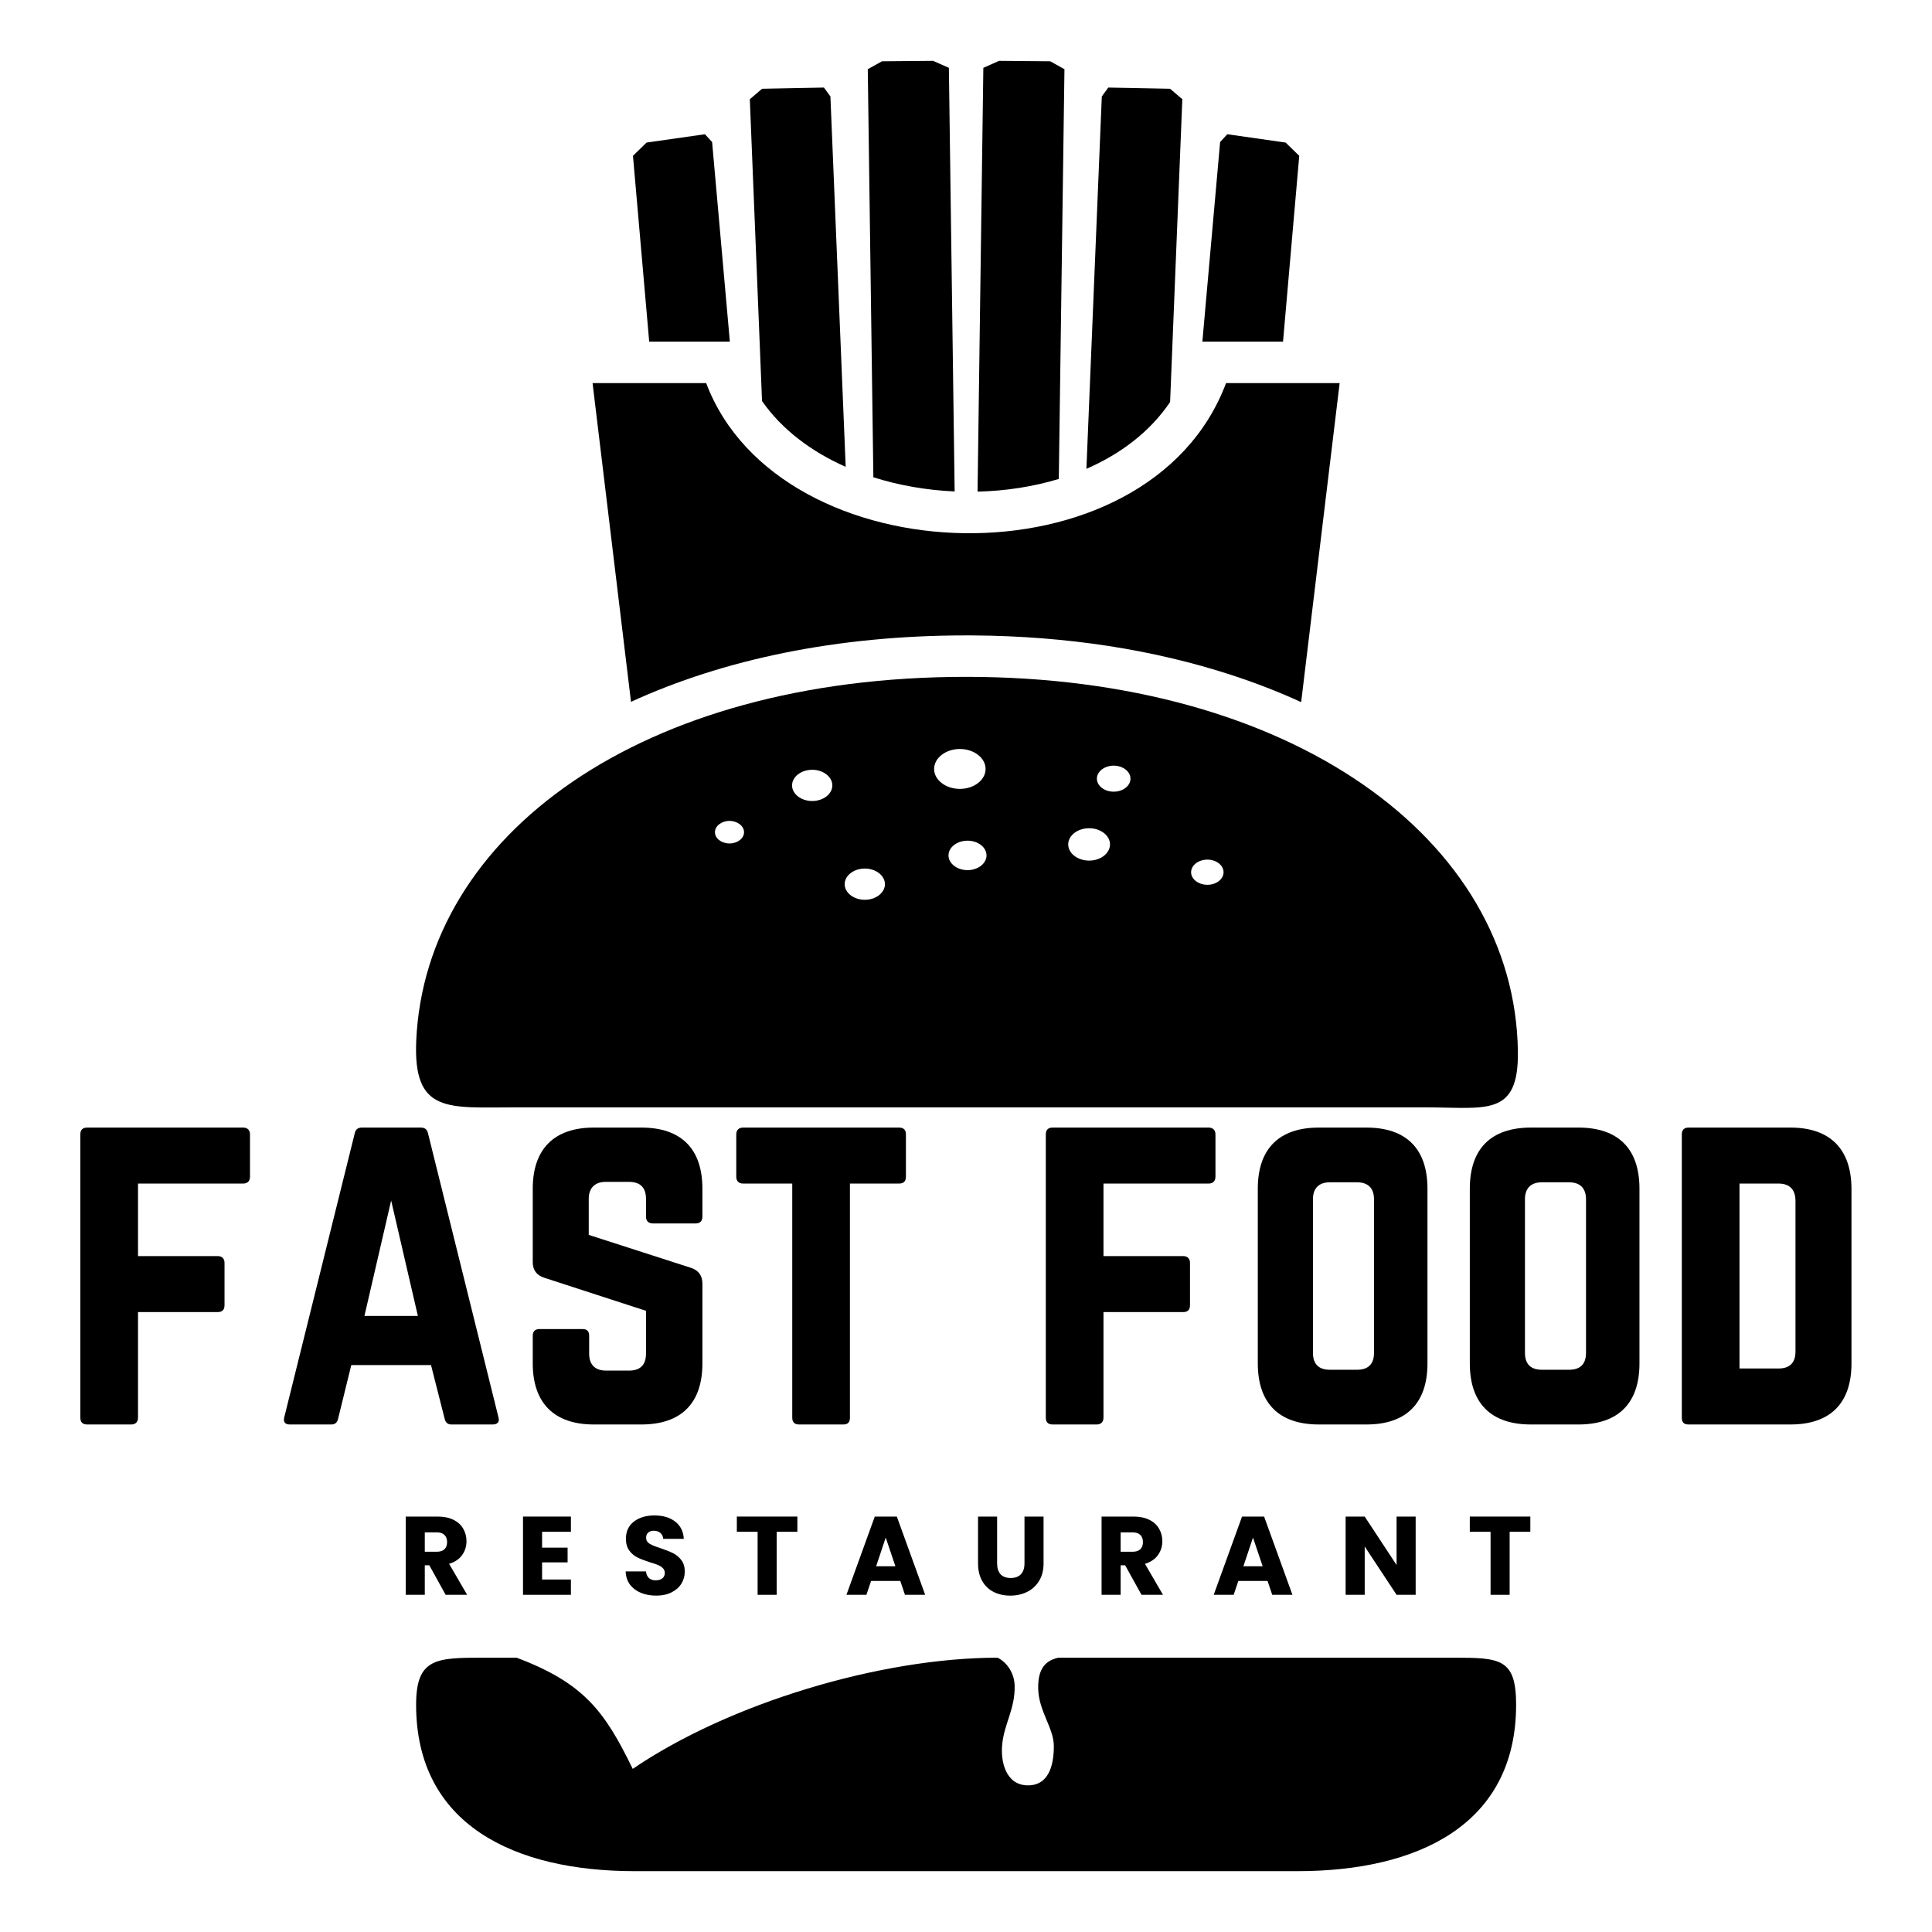
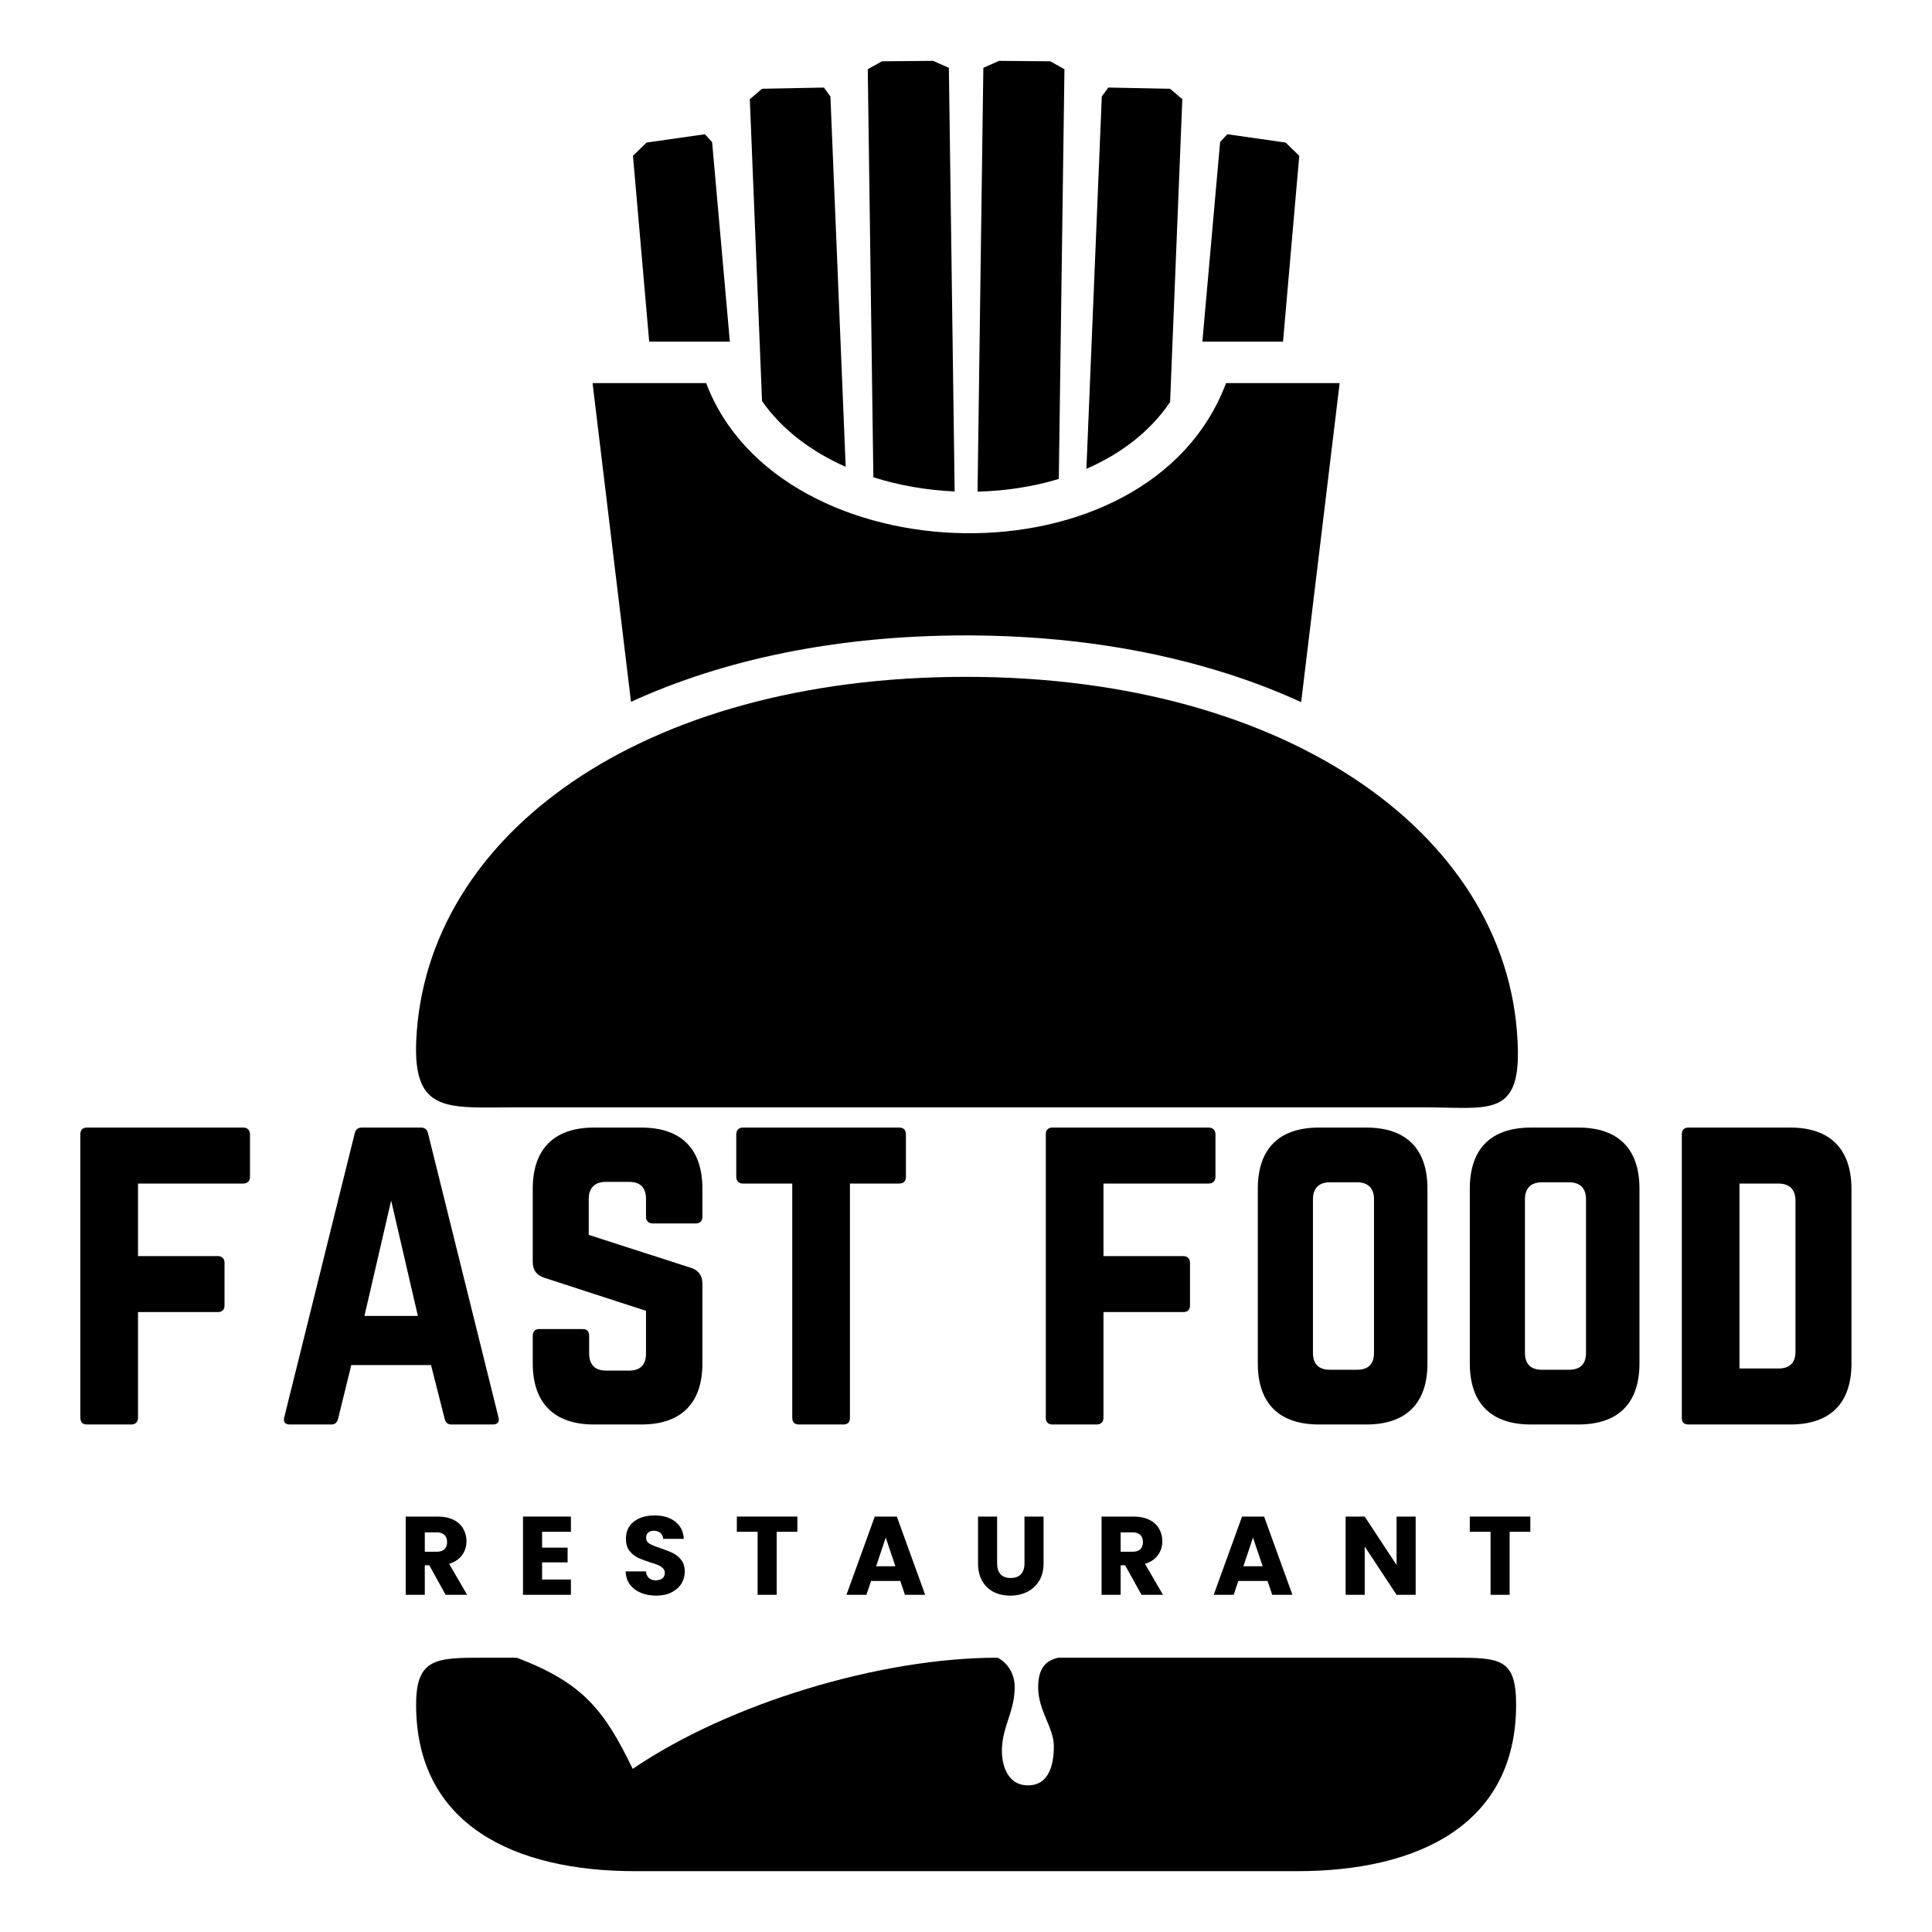
<svg xmlns="http://www.w3.org/2000/svg" width="500" zoomAndPan="magnify" viewBox="0 0 375 375" height="500" preserveAspectRatio="xMidYMid meet" version="1.0">
  <defs>
    <g />
    <clipPath id="603011a90c">
-       <path d="M 80.102 131 L 294.602 131 L 294.602 216 L 80.102 216 Z M 80.102 131 " clip-rule="nonzero" />
+       <path d="M 80.102 131 L 294.602 131 L 294.602 216 L 80.102 216 Z M 80.102 131 " clipRule="nonzero" />
    </clipPath>
    <clipPath id="8462d0c48c">
-       <path d="M 80.102 321 L 294.602 321 L 294.602 363.547 L 80.102 363.547 Z M 80.102 321 " clip-rule="nonzero" />
+       <path d="M 80.102 321 L 294.602 321 L 294.602 363.547 L 80.102 363.547 Z M 80.102 321 " clipRule="nonzero" />
    </clipPath>
    <clipPath id="225a3cf4f1">
-       <path d="M 122 11.797 L 253 11.797 L 253 96 L 122 96 Z M 122 11.797 " clip-rule="nonzero" />
+       <path d="M 122 11.797 L 253 11.797 L 253 96 L 122 96 Z M 122 11.797 " clipRule="nonzero" />
    </clipPath>
  </defs>
-   <g clip-path="url(#603011a90c)">
-     <path fill="#000000" d="M 157.652 149.414 C 159.789 149.414 161.555 150.781 161.555 152.445 C 161.555 154.113 159.789 155.477 157.652 155.477 C 155.504 155.477 153.738 154.113 153.738 152.445 C 153.738 150.781 155.504 149.414 157.652 149.414 M 187.793 163.176 C 189.816 163.176 191.484 164.449 191.484 166.035 C 191.484 167.602 189.816 168.895 187.793 168.895 C 185.77 168.895 184.102 167.602 184.102 166.035 C 184.102 164.449 185.77 163.176 187.793 163.176 Z M 167.863 168.586 C 170.012 168.586 171.766 169.957 171.766 171.621 C 171.766 173.277 170.012 174.648 167.863 174.648 C 165.703 174.648 163.949 173.277 163.949 171.621 C 163.949 169.957 165.703 168.586 167.863 168.586 Z M 216.168 148.613 C 217.957 148.613 219.426 149.754 219.426 151.148 C 219.426 152.531 217.957 153.664 216.168 153.664 C 214.375 153.664 212.906 152.531 212.906 151.148 C 212.906 149.754 214.375 148.613 216.168 148.613 Z M 234.355 166.852 C 236.082 166.852 237.492 167.953 237.492 169.301 C 237.492 170.641 236.082 171.738 234.355 171.738 C 232.613 171.738 231.191 170.641 231.191 169.301 C 231.191 167.953 232.613 166.852 234.355 166.852 Z M 141.602 159.336 C 143.145 159.336 144.418 160.336 144.418 161.535 C 144.418 162.73 143.145 163.715 141.602 163.715 C 140.035 163.715 138.773 162.73 138.773 161.535 C 138.773 160.336 140.035 159.336 141.602 159.336 Z M 186.312 145.379 C 189.062 145.379 191.301 147.125 191.301 149.262 C 191.301 151.383 189.062 153.125 186.312 153.125 C 183.559 153.125 181.309 151.383 181.309 149.262 C 181.309 147.125 183.559 145.379 186.312 145.379 Z M 211.402 160.758 C 213.625 160.758 215.449 162.172 215.449 163.898 C 215.449 165.629 213.625 167.043 211.402 167.043 C 209.164 167.043 207.34 165.629 207.34 163.898 C 207.34 162.172 209.164 160.758 211.402 160.758 Z M 187.52 214.938 L 100.004 214.938 C 86.988 214.938 80.148 216.23 80.793 201.934 C 82.605 162.152 124.316 131.375 187.52 131.375 C 250.727 131.375 293.98 162.824 294.621 204.008 C 294.82 216.898 288.449 214.938 276.719 214.938 Z M 187.52 214.938 " fill-opacity="1" fill-rule="evenodd" />
+   <g clipPath="url(#603011a90c)">
+     <path fill="#000000" d="M 157.652 149.414 C 159.789 149.414 161.555 150.781 161.555 152.445 C 161.555 154.113 159.789 155.477 157.652 155.477 C 155.504 155.477 153.738 154.113 153.738 152.445 C 153.738 150.781 155.504 149.414 157.652 149.414 M 187.793 163.176 C 189.816 163.176 191.484 164.449 191.484 166.035 C 191.484 167.602 189.816 168.895 187.793 168.895 C 185.77 168.895 184.102 167.602 184.102 166.035 C 184.102 164.449 185.77 163.176 187.793 163.176 Z M 167.863 168.586 C 170.012 168.586 171.766 169.957 171.766 171.621 C 171.766 173.277 170.012 174.648 167.863 174.648 C 165.703 174.648 163.949 173.277 163.949 171.621 C 163.949 169.957 165.703 168.586 167.863 168.586 Z M 216.168 148.613 C 217.957 148.613 219.426 149.754 219.426 151.148 C 219.426 152.531 217.957 153.664 216.168 153.664 C 214.375 153.664 212.906 152.531 212.906 151.148 C 212.906 149.754 214.375 148.613 216.168 148.613 Z M 234.355 166.852 C 236.082 166.852 237.492 167.953 237.492 169.301 C 237.492 170.641 236.082 171.738 234.355 171.738 C 232.613 171.738 231.191 170.641 231.191 169.301 C 231.191 167.953 232.613 166.852 234.355 166.852 Z M 141.602 159.336 C 143.145 159.336 144.418 160.336 144.418 161.535 C 144.418 162.73 143.145 163.715 141.602 163.715 C 140.035 163.715 138.773 162.73 138.773 161.535 C 138.773 160.336 140.035 159.336 141.602 159.336 Z M 186.312 145.379 C 189.062 145.379 191.301 147.125 191.301 149.262 C 191.301 151.383 189.062 153.125 186.312 153.125 C 183.559 153.125 181.309 151.383 181.309 149.262 C 181.309 147.125 183.559 145.379 186.312 145.379 Z M 211.402 160.758 C 213.625 160.758 215.449 162.172 215.449 163.898 C 215.449 165.629 213.625 167.043 211.402 167.043 C 209.164 167.043 207.34 165.629 207.34 163.898 C 207.34 162.172 209.164 160.758 211.402 160.758 Z M 187.52 214.938 L 100.004 214.938 C 86.988 214.938 80.148 216.23 80.793 201.934 C 82.605 162.152 124.316 131.375 187.52 131.375 C 250.727 131.375 293.98 162.824 294.621 204.008 C 294.82 216.898 288.449 214.938 276.719 214.938 Z M 187.52 214.938 " fillOpacity="1" fillRule="evenodd" />
  </g>
-   <g clip-path="url(#8462d0c48c)">
-     <path fill="#000000" d="M 123.203 363.191 L 251.84 363.191 C 275.176 363.191 294.277 354.219 294.277 330.879 C 294.277 321.871 291.152 321.758 282.062 321.758 L 205.414 321.758 C 203.105 322.289 201.426 323.668 201.512 327.777 C 201.609 332.117 204.512 335.371 204.547 338.855 C 204.574 343.164 203.254 346.699 199.289 346.535 C 195.238 346.359 194.141 341.945 194.547 338.391 C 194.98 334.473 197.043 331.629 196.941 327.203 C 196.895 324.914 195.621 322.777 193.645 321.758 C 170.891 321.758 141.516 330.605 122.809 343.336 C 117.363 332.125 113.312 326.672 100.277 321.758 L 93.867 321.758 C 84.707 321.758 80.766 321.801 80.766 330.879 C 80.766 354.207 99.867 363.191 123.203 363.191 " fill-opacity="1" fill-rule="evenodd" />
+   <g clipPath="url(#8462d0c48c)">
+     <path fill="#000000" d="M 123.203 363.191 L 251.84 363.191 C 275.176 363.191 294.277 354.219 294.277 330.879 C 294.277 321.871 291.152 321.758 282.062 321.758 L 205.414 321.758 C 203.105 322.289 201.426 323.668 201.512 327.777 C 201.609 332.117 204.512 335.371 204.547 338.855 C 204.574 343.164 203.254 346.699 199.289 346.535 C 195.238 346.359 194.141 341.945 194.547 338.391 C 194.98 334.473 197.043 331.629 196.941 327.203 C 196.895 324.914 195.621 322.777 193.645 321.758 C 170.891 321.758 141.516 330.605 122.809 343.336 C 117.363 332.125 113.312 326.672 100.277 321.758 L 93.867 321.758 C 84.707 321.758 80.766 321.801 80.766 330.879 C 80.766 354.207 99.867 363.191 123.203 363.191 " fillOpacity="1" fillRule="evenodd" />
  </g>
-   <g clip-path="url(#225a3cf4f1)">
-     <path fill="#000000" d="M 206.609 13.434 L 203.855 11.898 L 193.918 11.812 L 190.867 13.164 L 189.742 95.426 C 195.164 95.293 200.523 94.477 205.512 92.965 M 168.434 13.434 L 171.188 11.898 L 181.113 11.812 L 184.176 13.164 L 185.297 95.391 C 179.867 95.148 174.508 94.223 169.52 92.637 Z M 122.859 30.246 L 125.5 27.672 L 136.824 26.055 L 138.219 27.566 L 141.664 66.312 L 126.008 66.312 Z M 145.539 19.258 L 147.922 17.23 L 159.926 16.996 L 161.184 18.727 L 164.148 90.613 C 157.48 87.66 151.762 83.375 147.91 77.84 Z M 229.488 19.258 L 227.117 17.23 L 215.117 16.996 L 213.859 18.727 L 210.871 91 C 217.512 88.109 223.23 83.797 227.117 78.031 Z M 252.184 30.246 L 249.543 27.672 L 238.219 26.055 L 236.824 27.566 L 233.379 66.312 L 249.035 66.312 Z M 252.184 30.246 " fill-opacity="1" fill-rule="evenodd" />
+   <g clipPath="url(#225a3cf4f1)">
+     <path fill="#000000" d="M 206.609 13.434 L 203.855 11.898 L 193.918 11.812 L 190.867 13.164 L 189.742 95.426 C 195.164 95.293 200.523 94.477 205.512 92.965 M 168.434 13.434 L 171.188 11.898 L 181.113 11.812 L 184.176 13.164 L 185.297 95.391 C 179.867 95.148 174.508 94.223 169.52 92.637 Z M 122.859 30.246 L 125.5 27.672 L 136.824 26.055 L 138.219 27.566 L 141.664 66.312 L 126.008 66.312 Z M 145.539 19.258 L 147.922 17.23 L 159.926 16.996 L 161.184 18.727 L 164.148 90.613 C 157.48 87.66 151.762 83.375 147.91 77.84 Z M 229.488 19.258 L 227.117 17.23 L 215.117 16.996 L 213.859 18.727 L 210.871 91 C 217.512 88.109 223.23 83.797 227.117 78.031 Z M 252.184 30.246 L 249.543 27.672 L 238.219 26.055 L 236.824 27.566 L 233.379 66.312 L 249.035 66.312 Z M 252.184 30.246 " fillOpacity="1" fillRule="evenodd" />
  </g>
-   <path fill="#000000" d="M 115.016 74.363 L 137.07 74.363 C 151.281 112.059 222.969 114.355 237.973 74.363 L 260.023 74.363 L 252.555 136.285 C 248.234 134.301 243.676 132.531 238.887 130.973 C 231.477 128.566 223.551 126.68 215.191 125.387 C 206.871 124.109 198.078 123.398 188.891 123.336 C 188.449 123.336 188.004 123.332 187.52 123.332 C 162.355 123.332 140.328 128.043 122.477 136.223 " fill-opacity="1" fill-rule="evenodd" />
-   <g fill="#000000" fill-opacity="1">
+   <path fill="#000000" d="M 115.016 74.363 L 137.07 74.363 C 151.281 112.059 222.969 114.355 237.973 74.363 L 260.023 74.363 L 252.555 136.285 C 248.234 134.301 243.676 132.531 238.887 130.973 C 231.477 128.566 223.551 126.68 215.191 125.387 C 206.871 124.109 198.078 123.398 188.891 123.336 C 188.449 123.336 188.004 123.332 187.52 123.332 C 162.355 123.332 140.328 128.043 122.477 136.223 " fillOpacity="1" fillRule="evenodd" />
+   <g fill="#000000" fillOpacity="1">
    <g transform="translate(11.47496, 276.4909)">
      <g>
        <path d="M 37.047 -56.309 C 37.047 -57.133 36.551 -57.629 35.73 -57.629 L 5.434 -57.629 C 4.527 -57.629 4.117 -57.133 4.117 -56.309 L 4.117 -1.316 C 4.117 -0.492 4.527 0 5.434 0 L 13.996 0 C 14.82 0 15.312 -0.492 15.312 -1.316 L 15.312 -21.816 L 30.789 -21.816 C 31.613 -21.816 32.105 -22.227 32.105 -23.133 L 32.105 -31.367 C 32.105 -32.188 31.613 -32.684 30.789 -32.684 L 15.312 -32.684 L 15.312 -46.762 L 35.73 -46.762 C 36.551 -46.762 37.047 -47.254 37.047 -48.078 Z M 37.047 -56.309 " />
      </g>
    </g>
  </g>
-   <g fill="#000000" fill-opacity="1">
+   <g fill="#000000" fillOpacity="1">
    <g transform="translate(52.625, 276.4909)">
      <g>
        <path d="M 42.973 0 C 43.961 0 44.375 -0.492 44.125 -1.398 L 30.461 -56.477 C 30.297 -57.297 29.801 -57.629 29.062 -57.629 L 17.617 -57.629 C 16.875 -57.629 16.383 -57.297 16.219 -56.477 L 2.551 -1.398 C 2.305 -0.492 2.715 0 3.621 0 L 11.691 0 C 12.43 0 12.844 -0.41 13.008 -1.152 L 15.559 -11.527 L 31.035 -11.527 L 33.672 -1.152 C 33.836 -0.41 34.246 0 34.988 0 Z M 28.484 -21.074 L 18.113 -21.074 L 23.297 -43.469 Z M 28.484 -21.074 " />
      </g>
    </g>
  </g>
-   <g fill="#000000" fill-opacity="1">
+   <g fill="#000000" fillOpacity="1">
    <g transform="translate(99.28914, 276.4909)">
      <g>
        <path d="M 15.973 -57.629 C 8.316 -57.629 4.117 -53.512 4.117 -45.773 L 4.117 -31.531 C 4.117 -29.965 4.855 -28.977 6.34 -28.484 L 26.098 -22.062 L 26.098 -13.75 C 26.098 -11.527 24.945 -10.457 22.805 -10.457 L 18.359 -10.457 C 16.301 -10.457 15.066 -11.527 15.066 -13.75 L 15.066 -17.207 C 15.066 -18.113 14.652 -18.523 13.75 -18.523 L 5.434 -18.523 C 4.609 -18.523 4.117 -18.113 4.117 -17.207 L 4.117 -11.855 C 4.117 -4.117 8.316 0 15.973 0 L 25.191 0 C 32.93 0 37.047 -4.117 37.047 -11.855 L 37.047 -27.332 C 37.047 -28.895 36.305 -29.883 34.906 -30.379 L 14.984 -36.801 L 14.984 -43.797 C 14.984 -45.938 16.219 -47.09 18.277 -47.09 L 22.805 -47.09 C 25.027 -47.09 26.098 -45.938 26.098 -43.797 L 26.098 -40.34 C 26.098 -39.516 26.59 -39.023 27.414 -39.023 L 35.73 -39.023 C 36.633 -39.023 37.047 -39.516 37.047 -40.34 L 37.047 -45.773 C 37.047 -53.512 32.93 -57.629 25.191 -57.629 Z M 15.973 -57.629 " />
      </g>
    </g>
  </g>
-   <g fill="#000000" fill-opacity="1">
+   <g fill="#000000" fillOpacity="1">
    <g transform="translate(140.4392, 276.4909)">
      <g>
        <path d="M 34.082 -57.629 C 34.988 -57.629 35.398 -57.133 35.398 -56.309 L 35.398 -48.078 C 35.398 -47.254 34.988 -46.762 34.082 -46.762 L 24.531 -46.762 L 24.531 -1.316 C 24.531 -0.41 24.121 0 23.215 0 L 14.652 0 C 13.832 0 13.336 -0.41 13.336 -1.316 L 13.336 -46.762 L 3.785 -46.762 C 2.965 -46.762 2.469 -47.254 2.469 -48.078 L 2.469 -56.309 C 2.469 -57.133 2.965 -57.629 3.785 -57.629 Z M 34.082 -57.629 " />
      </g>
    </g>
  </g>
-   <g fill="#000000" fill-opacity="1">
+   <g fill="#000000" fillOpacity="1">
    <g transform="translate(178.2972, 276.4909)">
      <g />
    </g>
  </g>
-   <g fill="#000000" fill-opacity="1">
+   <g fill="#000000" fillOpacity="1">
    <g transform="translate(198.8723, 276.4909)">
      <g>
        <path d="M 37.047 -56.309 C 37.047 -57.133 36.551 -57.629 35.73 -57.629 L 5.434 -57.629 C 4.527 -57.629 4.117 -57.133 4.117 -56.309 L 4.117 -1.316 C 4.117 -0.492 4.527 0 5.434 0 L 13.996 0 C 14.82 0 15.312 -0.492 15.312 -1.316 L 15.312 -21.816 L 30.789 -21.816 C 31.613 -21.816 32.105 -22.227 32.105 -23.133 L 32.105 -31.367 C 32.105 -32.188 31.613 -32.684 30.789 -32.684 L 15.312 -32.684 L 15.312 -46.762 L 35.73 -46.762 C 36.551 -46.762 37.047 -47.254 37.047 -48.078 Z M 37.047 -56.309 " />
      </g>
    </g>
  </g>
-   <g fill="#000000" fill-opacity="1">
+   <g fill="#000000" fillOpacity="1">
    <g transform="translate(240.0223, 276.4909)">
      <g>
        <path d="M 4.117 -11.855 C 4.117 -4.117 8.234 0 15.973 0 L 25.191 0 C 32.93 0 37.047 -4.117 37.047 -11.855 L 37.047 -45.773 C 37.047 -53.512 32.93 -57.629 25.191 -57.629 L 15.973 -57.629 C 8.234 -57.629 4.117 -53.512 4.117 -45.773 Z M 18.113 -10.621 C 15.973 -10.621 14.82 -11.691 14.82 -13.914 L 14.82 -43.715 C 14.82 -45.855 15.973 -47.008 18.113 -47.008 L 23.379 -47.008 C 25.52 -47.008 26.672 -45.855 26.672 -43.715 L 26.672 -13.914 C 26.672 -11.691 25.52 -10.621 23.379 -10.621 Z M 18.113 -10.621 " />
      </g>
    </g>
  </g>
-   <g fill="#000000" fill-opacity="1">
+   <g fill="#000000" fillOpacity="1">
    <g transform="translate(281.1724, 276.4909)">
      <g>
        <path d="M 4.117 -11.855 C 4.117 -4.117 8.234 0 15.973 0 L 25.191 0 C 32.93 0 37.047 -4.117 37.047 -11.855 L 37.047 -45.773 C 37.047 -53.512 32.93 -57.629 25.191 -57.629 L 15.973 -57.629 C 8.234 -57.629 4.117 -53.512 4.117 -45.773 Z M 18.113 -10.621 C 15.973 -10.621 14.82 -11.691 14.82 -13.914 L 14.82 -43.715 C 14.82 -45.855 15.973 -47.008 18.113 -47.008 L 23.379 -47.008 C 25.52 -47.008 26.672 -45.855 26.672 -43.715 L 26.672 -13.914 C 26.672 -11.691 25.52 -10.621 23.379 -10.621 Z M 18.113 -10.621 " />
      </g>
    </g>
  </g>
-   <g fill="#000000" fill-opacity="1">
+   <g fill="#000000" fillOpacity="1">
    <g transform="translate(322.3224, 276.4909)">
      <g>
        <path d="M 4.117 -1.316 C 4.117 -0.41 4.527 0 5.434 0 L 25.191 0 C 32.93 0 37.047 -4.117 37.047 -11.855 L 37.047 -45.691 C 37.047 -53.43 32.93 -57.629 25.191 -57.629 L 5.434 -57.629 C 4.527 -57.629 4.117 -57.133 4.117 -56.309 Z M 15.312 -10.867 L 15.312 -46.762 L 22.887 -46.762 C 25.027 -46.762 26.18 -45.609 26.18 -43.387 L 26.18 -14.16 C 26.18 -11.938 25.027 -10.867 22.887 -10.867 Z M 15.312 -10.867 " />
      </g>
    </g>
  </g>
-   <g fill="#000000" fill-opacity="1">
+   <g fill="#000000" fillOpacity="1">
    <g transform="translate(77.40506, 309.5528)">
      <g>
        <path d="M 9.094 0 L 5.922 -5.734 L 5.047 -5.734 L 5.047 0 L 1.344 0 L 1.344 -15.188 L 7.547 -15.188 C 8.742 -15.188 9.766 -14.977 10.609 -14.562 C 11.453 -14.145 12.082 -13.57 12.5 -12.844 C 12.926 -12.113 13.141 -11.301 13.141 -10.406 C 13.141 -9.395 12.852 -8.492 12.281 -7.703 C 11.707 -6.91 10.867 -6.348 9.766 -6.016 L 13.266 0 Z M 5.047 -8.359 L 7.344 -8.359 C 8.02 -8.359 8.523 -8.52 8.859 -8.844 C 9.203 -9.176 9.375 -9.645 9.375 -10.25 C 9.375 -10.832 9.203 -11.289 8.859 -11.625 C 8.523 -11.957 8.02 -12.125 7.344 -12.125 L 5.047 -12.125 Z M 5.047 -8.359 " />
      </g>
    </g>
  </g>
-   <g fill="#000000" fill-opacity="1">
+   <g fill="#000000" fillOpacity="1">
    <g transform="translate(100.1717, 309.5528)">
      <g>
        <path d="M 5.047 -12.234 L 5.047 -9.156 L 10 -9.156 L 10 -6.297 L 5.047 -6.297 L 5.047 -2.969 L 10.641 -2.969 L 10.641 0 L 1.344 0 L 1.344 -15.188 L 10.641 -15.188 L 10.641 -12.234 Z M 5.047 -12.234 " />
      </g>
    </g>
  </g>
-   <g fill="#000000" fill-opacity="1">
+   <g fill="#000000" fillOpacity="1">
    <g transform="translate(120.537, 309.5528)">
      <g>
        <path d="M 6.844 0.156 C 5.727 0.156 4.727 -0.023 3.844 -0.391 C 2.969 -0.754 2.266 -1.285 1.734 -1.984 C 1.211 -2.691 0.938 -3.547 0.906 -4.547 L 4.844 -4.547 C 4.906 -3.984 5.098 -3.551 5.422 -3.25 C 5.754 -2.957 6.191 -2.812 6.734 -2.812 C 7.273 -2.812 7.703 -2.938 8.016 -3.188 C 8.336 -3.445 8.5 -3.797 8.5 -4.234 C 8.5 -4.609 8.375 -4.922 8.125 -5.172 C 7.875 -5.422 7.562 -5.625 7.188 -5.781 C 6.82 -5.938 6.301 -6.113 5.625 -6.312 C 4.645 -6.625 3.844 -6.93 3.219 -7.234 C 2.602 -7.535 2.07 -7.977 1.625 -8.562 C 1.176 -9.156 0.953 -9.93 0.953 -10.891 C 0.953 -12.297 1.461 -13.398 2.484 -14.203 C 3.516 -15.004 4.848 -15.406 6.484 -15.406 C 8.16 -15.406 9.508 -15.004 10.531 -14.203 C 11.562 -13.398 12.113 -12.285 12.188 -10.859 L 8.188 -10.859 C 8.156 -11.348 7.973 -11.734 7.641 -12.016 C 7.305 -12.297 6.879 -12.438 6.359 -12.438 C 5.91 -12.438 5.551 -12.316 5.281 -12.078 C 5.008 -11.848 4.875 -11.508 4.875 -11.062 C 4.875 -10.57 5.102 -10.188 5.562 -9.906 C 6.02 -9.633 6.738 -9.344 7.719 -9.031 C 8.707 -8.695 9.504 -8.379 10.109 -8.078 C 10.723 -7.773 11.254 -7.332 11.703 -6.75 C 12.148 -6.176 12.375 -5.43 12.375 -4.516 C 12.375 -3.648 12.156 -2.863 11.719 -2.156 C 11.281 -1.457 10.641 -0.895 9.797 -0.469 C 8.961 -0.051 7.977 0.156 6.844 0.156 Z M 6.844 0.156 " />
      </g>
    </g>
  </g>
-   <g fill="#000000" fill-opacity="1">
+   <g fill="#000000" fillOpacity="1">
    <g transform="translate(142.5032, 309.5528)">
      <g>
        <path d="M 12.266 -15.188 L 12.266 -12.234 L 8.25 -12.234 L 8.25 0 L 4.547 0 L 4.547 -12.234 L 0.516 -12.234 L 0.516 -15.188 Z M 12.266 -15.188 " />
      </g>
    </g>
  </g>
-   <g fill="#000000" fill-opacity="1">
+   <g fill="#000000" fillOpacity="1">
    <g transform="translate(163.9502, 309.5528)">
      <g>
        <path d="M 10.797 -2.688 L 5.125 -2.688 L 4.219 0 L 0.344 0 L 5.844 -15.188 L 10.125 -15.188 L 15.625 0 L 11.703 0 Z M 9.844 -5.547 L 7.969 -11.109 L 6.109 -5.547 Z M 9.844 -5.547 " />
      </g>
    </g>
  </g>
-   <g fill="#000000" fill-opacity="1">
+   <g fill="#000000" fillOpacity="1">
    <g transform="translate(188.5557, 309.5528)">
      <g>
        <path d="M 4.984 -15.188 L 4.984 -6.109 C 4.984 -5.191 5.203 -4.488 5.641 -4 C 6.086 -3.508 6.75 -3.266 7.625 -3.266 C 8.488 -3.266 9.148 -3.508 9.609 -4 C 10.066 -4.488 10.297 -5.191 10.297 -6.109 L 10.297 -15.188 L 14 -15.188 L 14 -6.125 C 14 -4.77 13.707 -3.625 13.125 -2.688 C 12.551 -1.75 11.773 -1.039 10.797 -0.562 C 9.828 -0.082 8.742 0.156 7.547 0.156 C 6.348 0.156 5.273 -0.078 4.328 -0.547 C 3.391 -1.016 2.645 -1.723 2.094 -2.672 C 1.551 -3.617 1.281 -4.77 1.281 -6.125 L 1.281 -15.188 Z M 4.984 -15.188 " />
      </g>
    </g>
  </g>
-   <g fill="#000000" fill-opacity="1">
+   <g fill="#000000" fillOpacity="1">
    <g transform="translate(212.4689, 309.5528)">
      <g>
        <path d="M 9.094 0 L 5.922 -5.734 L 5.047 -5.734 L 5.047 0 L 1.344 0 L 1.344 -15.188 L 7.547 -15.188 C 8.742 -15.188 9.766 -14.977 10.609 -14.562 C 11.453 -14.145 12.082 -13.57 12.5 -12.844 C 12.926 -12.113 13.141 -11.301 13.141 -10.406 C 13.141 -9.395 12.852 -8.492 12.281 -7.703 C 11.707 -6.91 10.867 -6.348 9.766 -6.016 L 13.266 0 Z M 5.047 -8.359 L 7.344 -8.359 C 8.02 -8.359 8.523 -8.52 8.859 -8.844 C 9.203 -9.176 9.375 -9.645 9.375 -10.25 C 9.375 -10.832 9.203 -11.289 8.859 -11.625 C 8.523 -11.957 8.02 -12.125 7.344 -12.125 L 5.047 -12.125 Z M 5.047 -8.359 " />
      </g>
    </g>
  </g>
-   <g fill="#000000" fill-opacity="1">
+   <g fill="#000000" fillOpacity="1">
    <g transform="translate(235.2356, 309.5528)">
      <g>
        <path d="M 10.797 -2.688 L 5.125 -2.688 L 4.219 0 L 0.344 0 L 5.844 -15.188 L 10.125 -15.188 L 15.625 0 L 11.703 0 Z M 9.844 -5.547 L 7.969 -11.109 L 6.109 -5.547 Z M 9.844 -5.547 " />
      </g>
    </g>
  </g>
-   <g fill="#000000" fill-opacity="1">
+   <g fill="#000000" fillOpacity="1">
    <g transform="translate(259.8411, 309.5528)">
      <g>
        <path d="M 14.938 0 L 11.234 0 L 5.047 -9.375 L 5.047 0 L 1.344 0 L 1.344 -15.188 L 5.047 -15.188 L 11.234 -5.781 L 11.234 -15.188 L 14.938 -15.188 Z M 14.938 0 " />
      </g>
    </g>
  </g>
-   <g fill="#000000" fill-opacity="1">
+   <g fill="#000000" fillOpacity="1">
    <g transform="translate(284.7711, 309.5528)">
      <g>
        <path d="M 12.266 -15.188 L 12.266 -12.234 L 8.25 -12.234 L 8.25 0 L 4.547 0 L 4.547 -12.234 L 0.516 -12.234 L 0.516 -15.188 Z M 12.266 -15.188 " />
      </g>
    </g>
  </g>
</svg>
